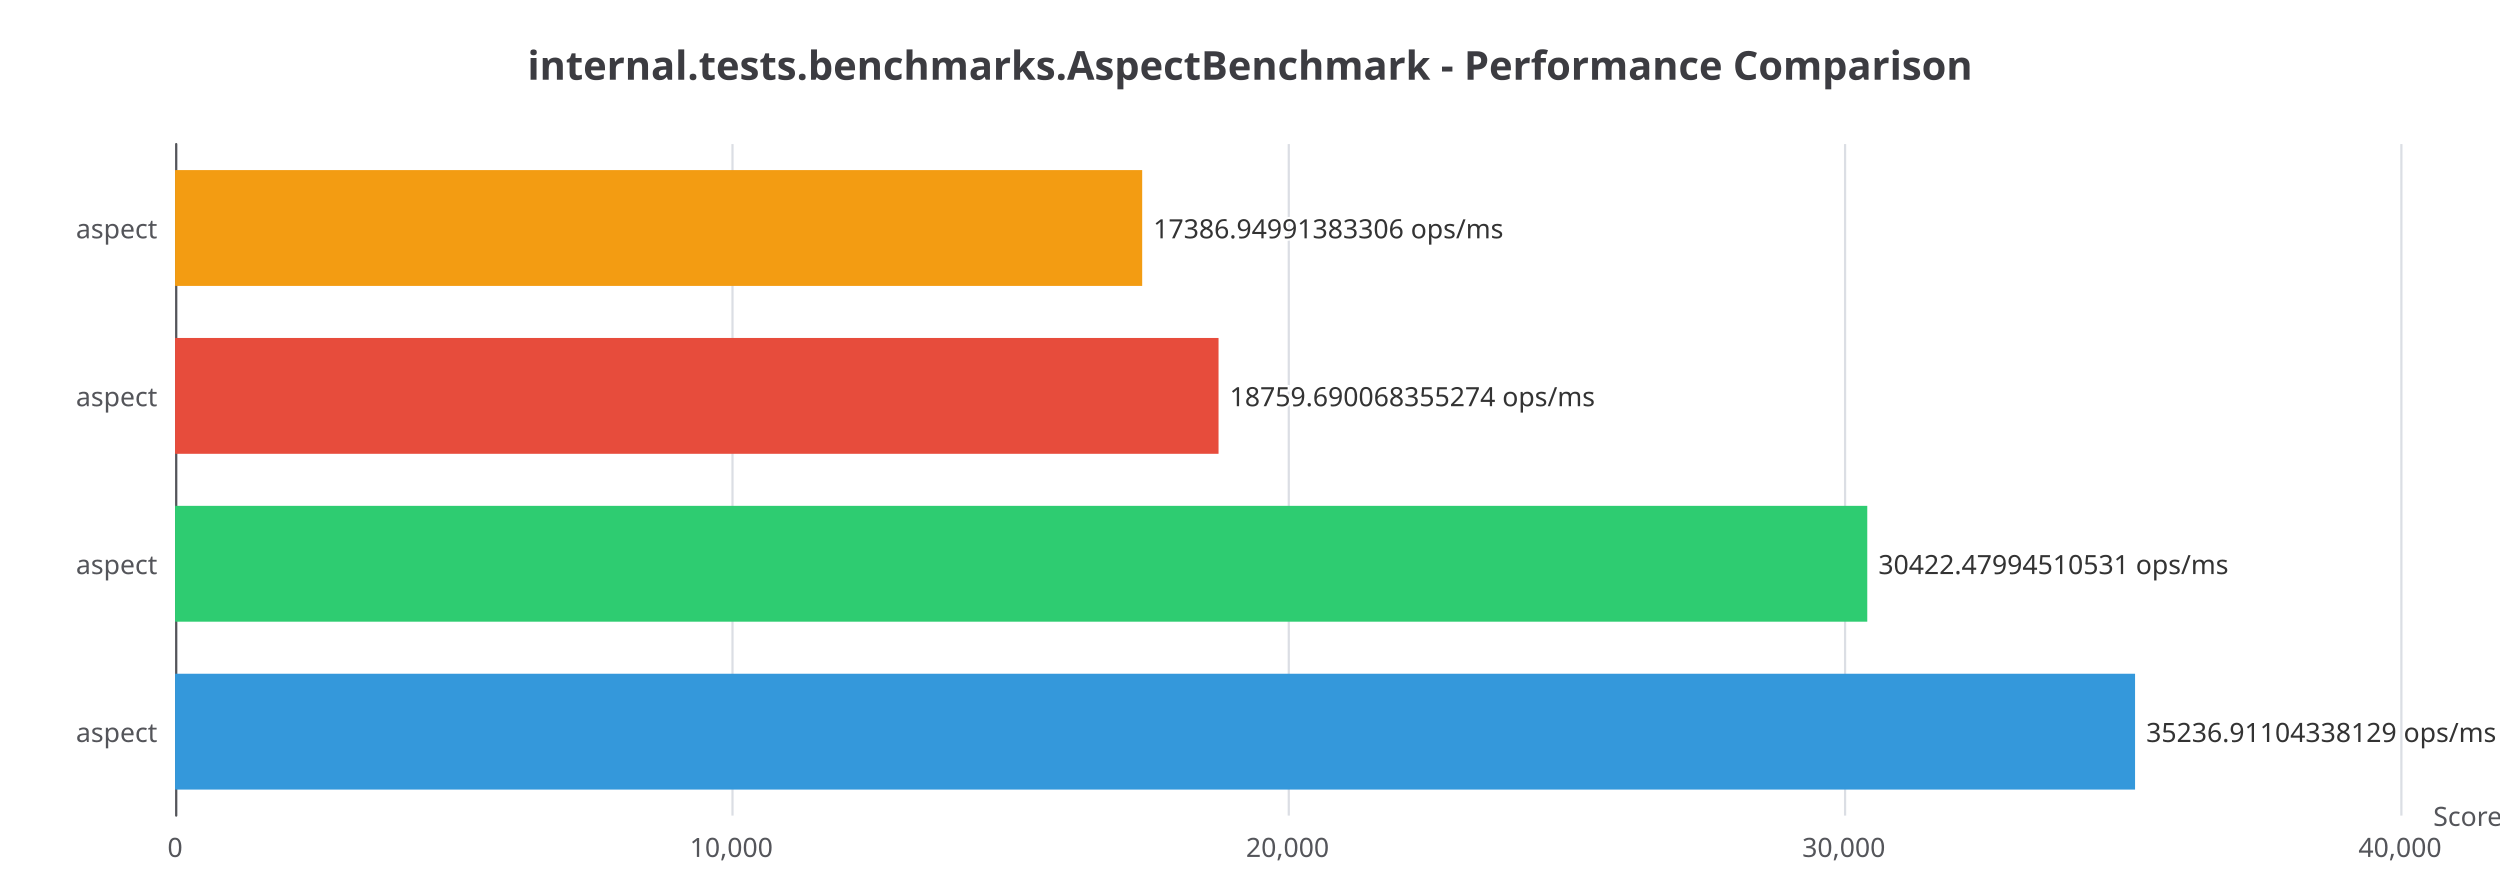
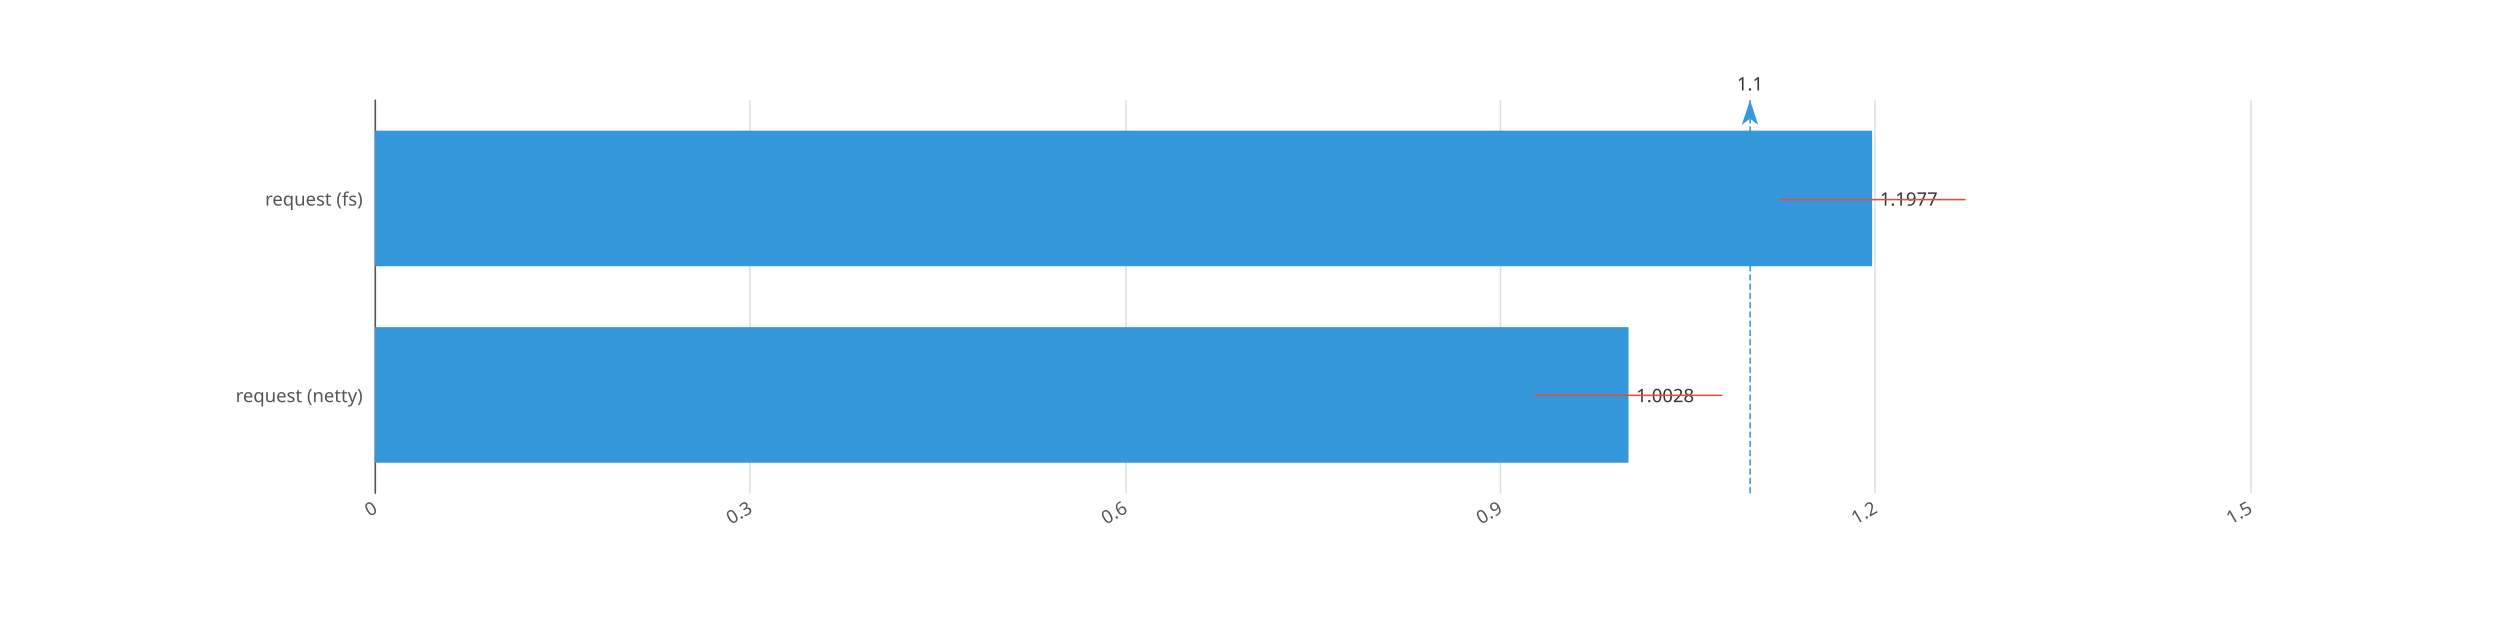
- <svg xmlns="http://www.w3.org/2000/svg" width="1128" height="400" version="1.1" baseProfile="full" viewBox="0 0 1128 400">
-   <rect width="1128" height="400" x="0" y="0" fill="none" />
-   <path d="M79.5 65L79.5 368" fill="none" stroke="#dbdee4" class="zr6-cls-0" />
-   <path d="M330.5 65L330.5 368" fill="none" stroke="#dbdee4" class="zr6-cls-0" />
-   <path d="M581.5 65L581.5 368" fill="none" stroke="#dbdee4" class="zr6-cls-0" />
-   <path d="M832.5 65L832.5 368" fill="none" stroke="#dbdee4" class="zr6-cls-0" />
-   <path d="M1083.5 65L1083.5 368" fill="none" stroke="#dbdee4" class="zr6-cls-0" />
-   <path d="M79.5 368L79.5 65" fill="none" stroke="#54555a" stroke-linecap="round" class="zr6-cls-0" />
-   <text dominant-baseline="central" text-anchor="start" style="font-size:12px;font-family:Microsoft YaHei;" xml:space="preserve" transform="translate(1097.88 368)" fill="#54555a">Score (ops/ms)</text>
-   <text dominant-baseline="central" text-anchor="end" style="font-size:12px;font-family:Microsoft YaHei;" transform="translate(70.9884 330.125)" fill="#54555a">aspect</text>
-   <text dominant-baseline="central" text-anchor="end" style="font-size:12px;font-family:Microsoft YaHei;" transform="translate(70.9884 254.375)" fill="#54555a">aspect</text>
-   <text dominant-baseline="central" text-anchor="end" style="font-size:12px;font-family:Microsoft YaHei;" transform="translate(70.9884 178.625)" fill="#54555a">aspect</text>
-   <text dominant-baseline="central" text-anchor="end" style="font-size:12px;font-family:Microsoft YaHei;" transform="translate(70.9884 102.875)" fill="#54555a">aspect</text>
-   <text dominant-baseline="central" text-anchor="middle" style="font-size:12px;font-family:Microsoft YaHei;" y="6" transform="translate(78.9884 376)" fill="#54555a">0</text>
-   <text dominant-baseline="central" text-anchor="middle" style="font-size:12px;font-family:Microsoft YaHei;" y="6" transform="translate(329.9613 376)" fill="#54555a">10,000</text>
-   <text dominant-baseline="central" text-anchor="middle" style="font-size:12px;font-family:Microsoft YaHei;" y="6" transform="translate(580.9342 376)" fill="#54555a">20,000</text>
-   <text dominant-baseline="central" text-anchor="middle" style="font-size:12px;font-family:Microsoft YaHei;" y="6" transform="translate(831.9071 376)" fill="#54555a">30,000</text>
-   <text dominant-baseline="central" text-anchor="middle" style="font-size:12px;font-family:Microsoft YaHei;" y="6" transform="translate(1082.88 376)" fill="#54555a">40,000</text>
-   <path d="M78.988 303.991l884.351 0l0 52.267l-884.351 0Z" fill="#3498db" class="zr6-cls-1" />
-   <path d="M78.988 228.241l763.522 0l0 52.267l-763.522 0Z" fill="#2ecc71" class="zr6-cls-2" />
-   <path d="M78.988 152.491l470.817 0l0 52.267l-470.817 0Z" fill="#e74c3c" class="zr6-cls-3" />
-   <path d="M78.988 76.741l436.365 0l0 52.267l-436.365 0Z" fill="rgb(243,156,18)" class="zr6-cls-4" />
-   <text dominant-baseline="central" text-anchor="start" style="font-size:12px;font-family:Microsoft YaHei;" xml:space="preserve" transform="translate(968.3394 330.125)" fill="#333" stroke="rgb(255,255,255)" stroke-width="2" paint-order="stroke" stroke-miterlimit="2">35236.91104338129 ops/ms</text>
-   <text dominant-baseline="central" text-anchor="start" style="font-size:12px;font-family:Microsoft YaHei;" xml:space="preserve" transform="translate(847.5102 254.375)" fill="#333" stroke="rgb(255,255,255)" stroke-width="2" paint-order="stroke" stroke-miterlimit="2">30422.47994510531 ops/ms</text>
-   <text dominant-baseline="central" text-anchor="start" style="font-size:12px;font-family:Microsoft YaHei;" xml:space="preserve" transform="translate(554.8058 178.625)" fill="#333" stroke="rgb(255,255,255)" stroke-width="2" paint-order="stroke" stroke-miterlimit="2">18759.690068355274 ops/ms</text>
-   <text dominant-baseline="central" text-anchor="start" style="font-size:12px;font-family:Microsoft YaHei;" xml:space="preserve" transform="translate(520.3537 102.875)" fill="#333" stroke="rgb(255,255,255)" stroke-width="2" paint-order="stroke" stroke-miterlimit="2">17386.94991383306 ops/ms</text>
-   <path d="M-330.727 -5l661.454 0l0 28l-661.454 0Z" transform="translate(564 20)" fill="rgb(0,0,0)" fill-opacity="0" stroke="#3c3c41" stroke-width="0" class="zr6-cls-0" />
-   <text dominant-baseline="central" text-anchor="middle" style="font-size:18px;font-family:Microsoft YaHei;font-weight:bold;" xml:space="preserve" y="9" transform="translate(564 20)" fill="#3c3c41">internal.tests.benchmarks.AspectBenchmark - Performance Comparison</text>
-   <style>
- .zr6-cls-0:hover {
- pointer-events:none;
- }
- .zr6-cls-1:hover {
- cursor:pointer;
- fill:rgba(57,167,240,1);
- }
- .zr6-cls-2:hover {
- cursor:pointer;
- fill:rgba(50,224,124,1);
- }
- .zr6-cls-3:hover {
- cursor:pointer;
- fill:rgba(254,83,66,1);
- }
- .zr6-cls-4:hover {
- cursor:pointer;
- fill:rgba(255,171,19,1);
- }
- 
- 
- 
-   </style>
+ <svg xmlns="http://www.w3.org/2000/svg" version="1.1" baseProfile="full" width="1622" height="400" style="position: absolute; left: 0px; top: 0px; user-select: none;">
+   <rect width="1622" height="400" x="0" y="0" fill="none" />
+   <g>
+     <path d="M243.5 65L243.5 320" fill="none" stroke="#dbdee4" />
+     <path d="M486.5 65L486.5 320" fill="none" stroke="#dbdee4" />
+     <path d="M730.5 65L730.5 320" fill="none" stroke="#dbdee4" />
+     <path d="M973.5 65L973.5 320" fill="none" stroke="#dbdee4" />
+     <path d="M1216.5 65L1216.5 320" fill="none" stroke="#dbdee4" />
+     <path d="M1460.5 65L1460.5 320" fill="none" stroke="#dbdee4" />
+     <path d="M243.5 320L243.5 65" fill="none" stroke="#54555a" stroke-linecap="round" />
+     <text dominant-baseline="central" text-anchor="end" xml:space="preserve" transform="translate(235.3 256.25)" fill="#54555a" style="font-size: 12px; font-family: &quot;Microsoft YaHei&quot;;">request (netty)</text>
+     <text dominant-baseline="central" text-anchor="end" xml:space="preserve" transform="translate(235.3 128.75)" fill="#54555a" style="font-size: 12px; font-family: &quot;Microsoft YaHei&quot;;">request (fs)</text>
+     <text dominant-baseline="central" text-anchor="end" transform="matrix(0.866,-0.5,0.5,0.866,243.3,328)" fill="#54555a" style="font-size: 12px; font-family: &quot;Microsoft YaHei&quot;;">0</text>
+     <text dominant-baseline="central" text-anchor="end" transform="matrix(0.866,-0.5,0.5,0.866,486.6,328)" fill="#54555a" style="font-size: 12px; font-family: &quot;Microsoft YaHei&quot;;">0.3</text>
+     <text dominant-baseline="central" text-anchor="end" transform="matrix(0.866,-0.5,0.5,0.866,729.9,328)" fill="#54555a" style="font-size: 12px; font-family: &quot;Microsoft YaHei&quot;;">0.6</text>
+     <text dominant-baseline="central" text-anchor="end" transform="matrix(0.866,-0.5,0.5,0.866,973.2,328)" fill="#54555a" style="font-size: 12px; font-family: &quot;Microsoft YaHei&quot;;">0.9</text>
+     <text dominant-baseline="central" text-anchor="end" transform="matrix(0.866,-0.5,0.5,0.866,1216.5,328)" fill="#54555a" style="font-size: 12px; font-family: &quot;Microsoft YaHei&quot;;">1.2</text>
+     <text dominant-baseline="central" text-anchor="end" transform="matrix(0.866,-0.5,0.5,0.866,1459.8,328)" fill="#54555a" style="font-size: 12px; font-family: &quot;Microsoft YaHei&quot;;">1.5</text>
+     <path d="M243.3 212.262l813.288 0l0 87.975l-813.288 0Z" fill="#3498db" />
+     <path d="M243.3 84.763l971.316 0l0 87.975l-971.316 0Z" fill="rgb(52,152,219)" />
+     <text dominant-baseline="central" text-anchor="start" transform="translate(1061.588 256.25)" fill="#333" stroke="rgb(255,255,255)" stroke-width="2" paint-order="stroke" stroke-miterlimit="2" style="font-size: 12px; font-family: &quot;Microsoft YaHei&quot;;">1.0028</text>
+     <text dominant-baseline="central" text-anchor="start" transform="translate(1219.616 128.75)" fill="#333" stroke="rgb(255,255,255)" stroke-width="2" paint-order="stroke" stroke-miterlimit="2" style="font-size: 12px; font-family: &quot;Microsoft YaHei&quot;;">1.1977</text>
+     <path d="M1 0A1 1 0 1 1 1 -0" transform="matrix(0,0,0,0,1117.478,256.25)" fill="none" fill-opacity="0.8" />
+     <path d="M1 0A1 1 0 1 1 1 -0" transform="matrix(0,0,0,0,1275.274,128.75)" fill="none" fill-opacity="0.8" />
+     <path d="M1135.5 320L1135.5 65" fill="none" stroke="#3498db" stroke-dasharray="4,2" />
+     <path d="M4 0A4 4 0 1 1 4 -0" transform="matrix(-1,0,0,-1,1135.4,320)" fill="#3498db" />
+     <path d="M0 0L5.333 16L0 12L-5.333 16L0 0Z" transform="translate(1135.4 65)" fill="#3498db" />
+     <path d="M995.698 256.5L1117.478 256.5" fill="none" stroke="#e74c3c" />
+     <path d="M1153.959 129.5L1275.274 129.5" fill="none" stroke="#e74c3c" />
+     <text dominant-baseline="central" text-anchor="middle" transform="translate(1135.4 60)" fill="#333" stroke="rgb(255,255,255)" stroke-width="2" paint-order="stroke" stroke-miterlimit="2" style="font-size: 12px; font-family: &quot;Microsoft YaHei&quot;;" y="-6">1.1</text>
+   </g>
</svg>
